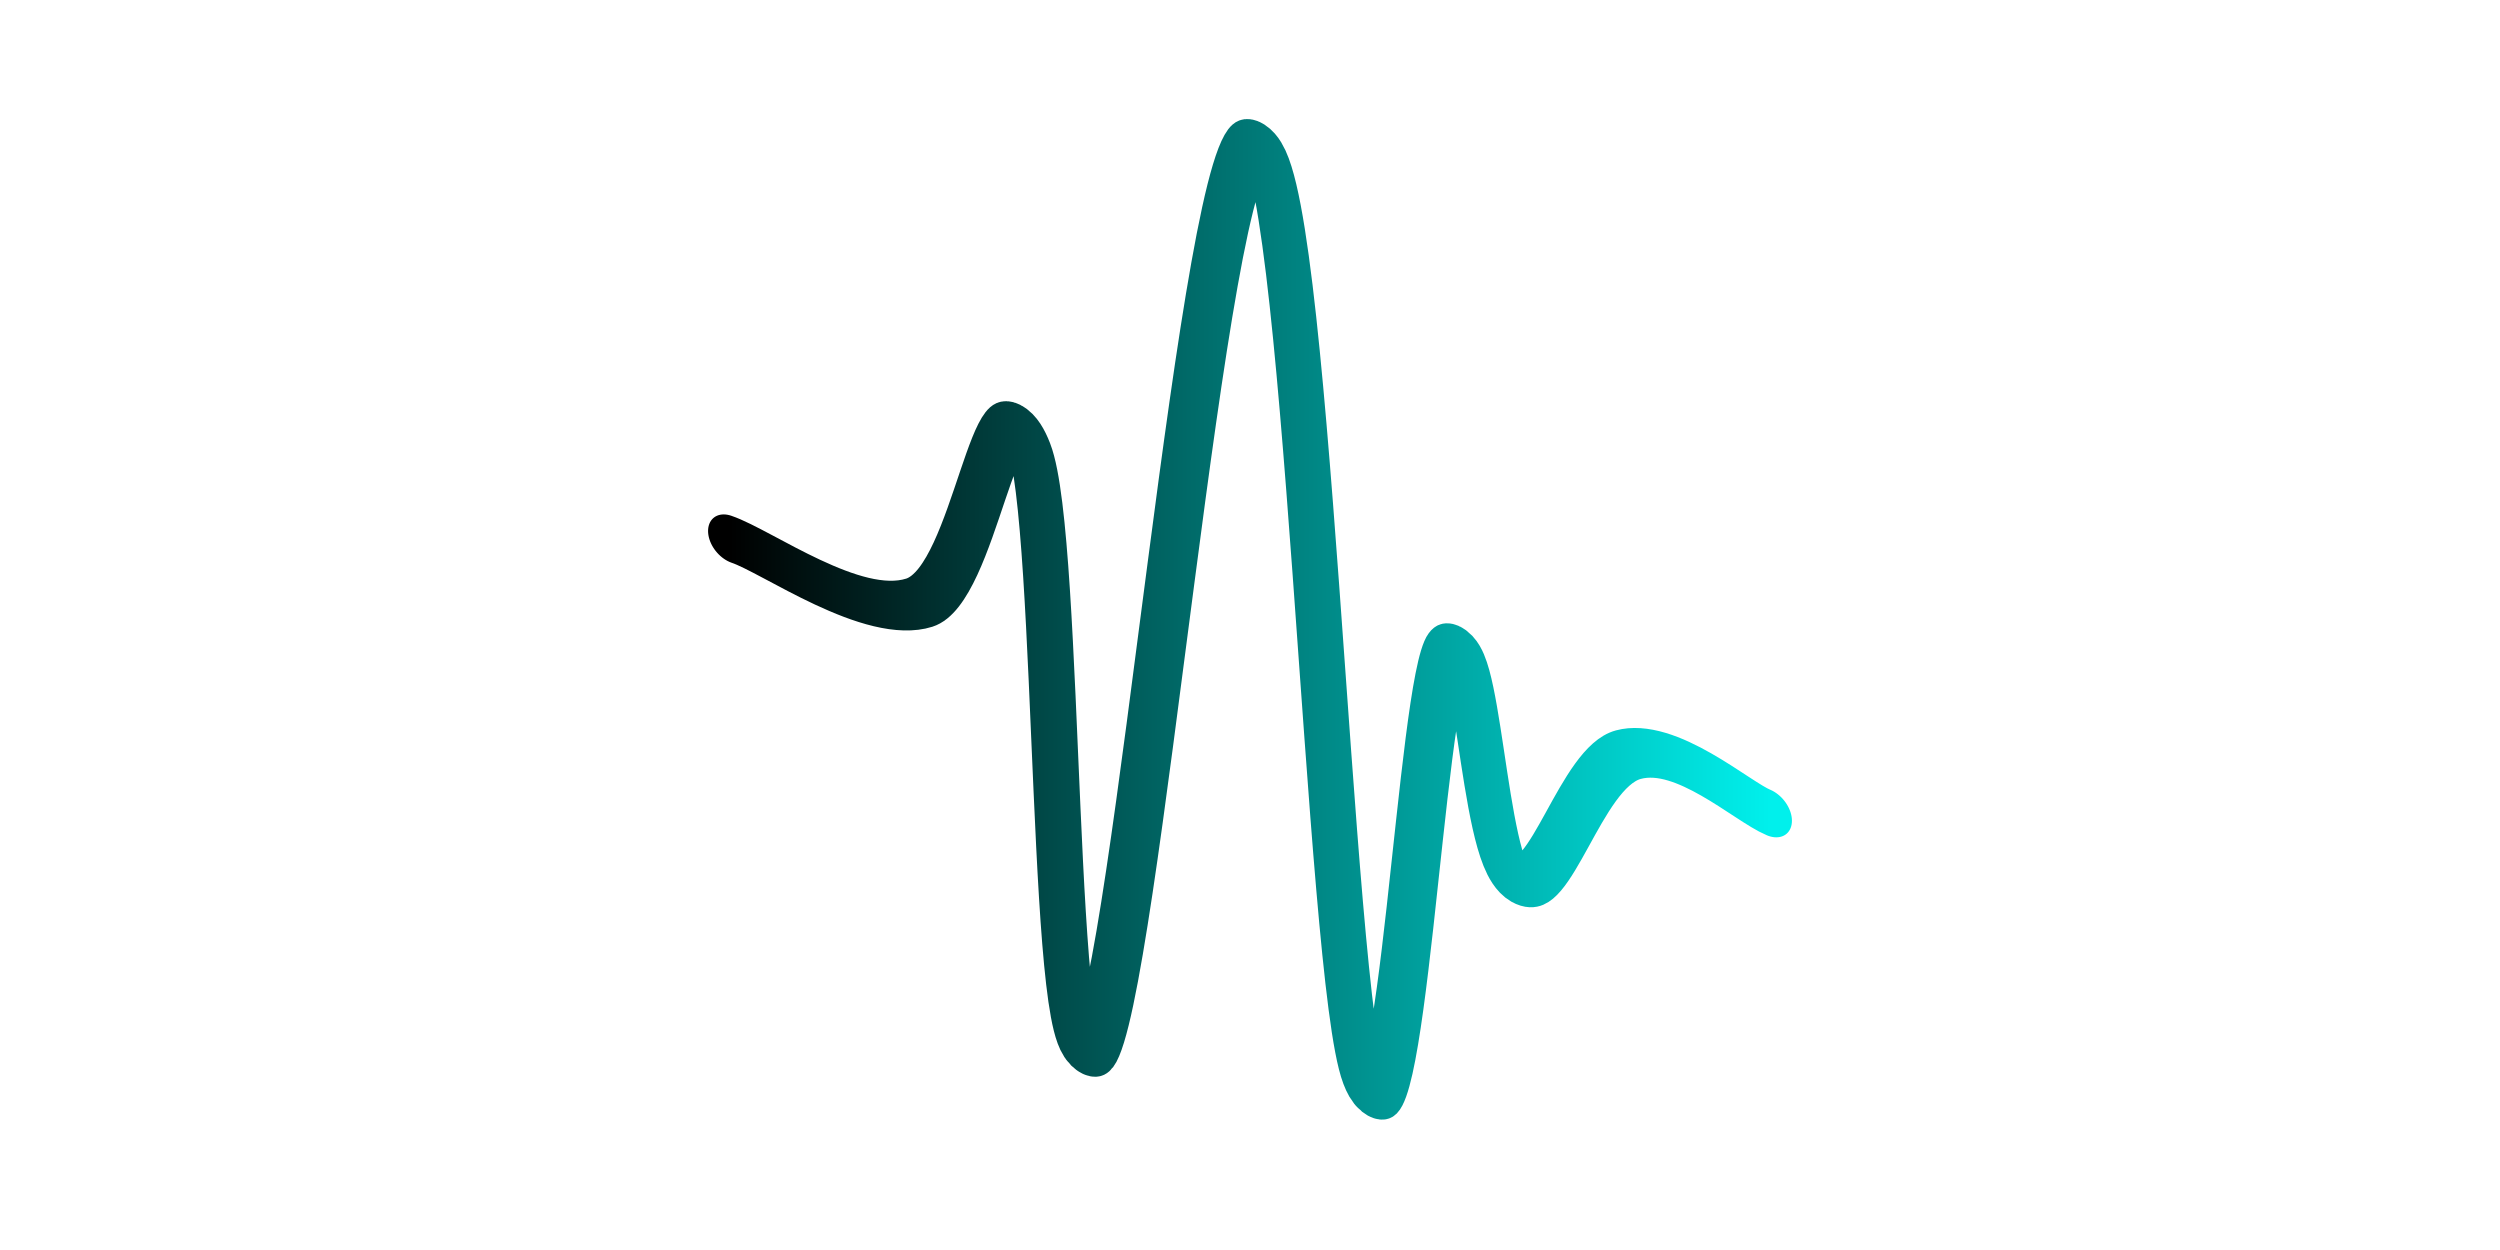
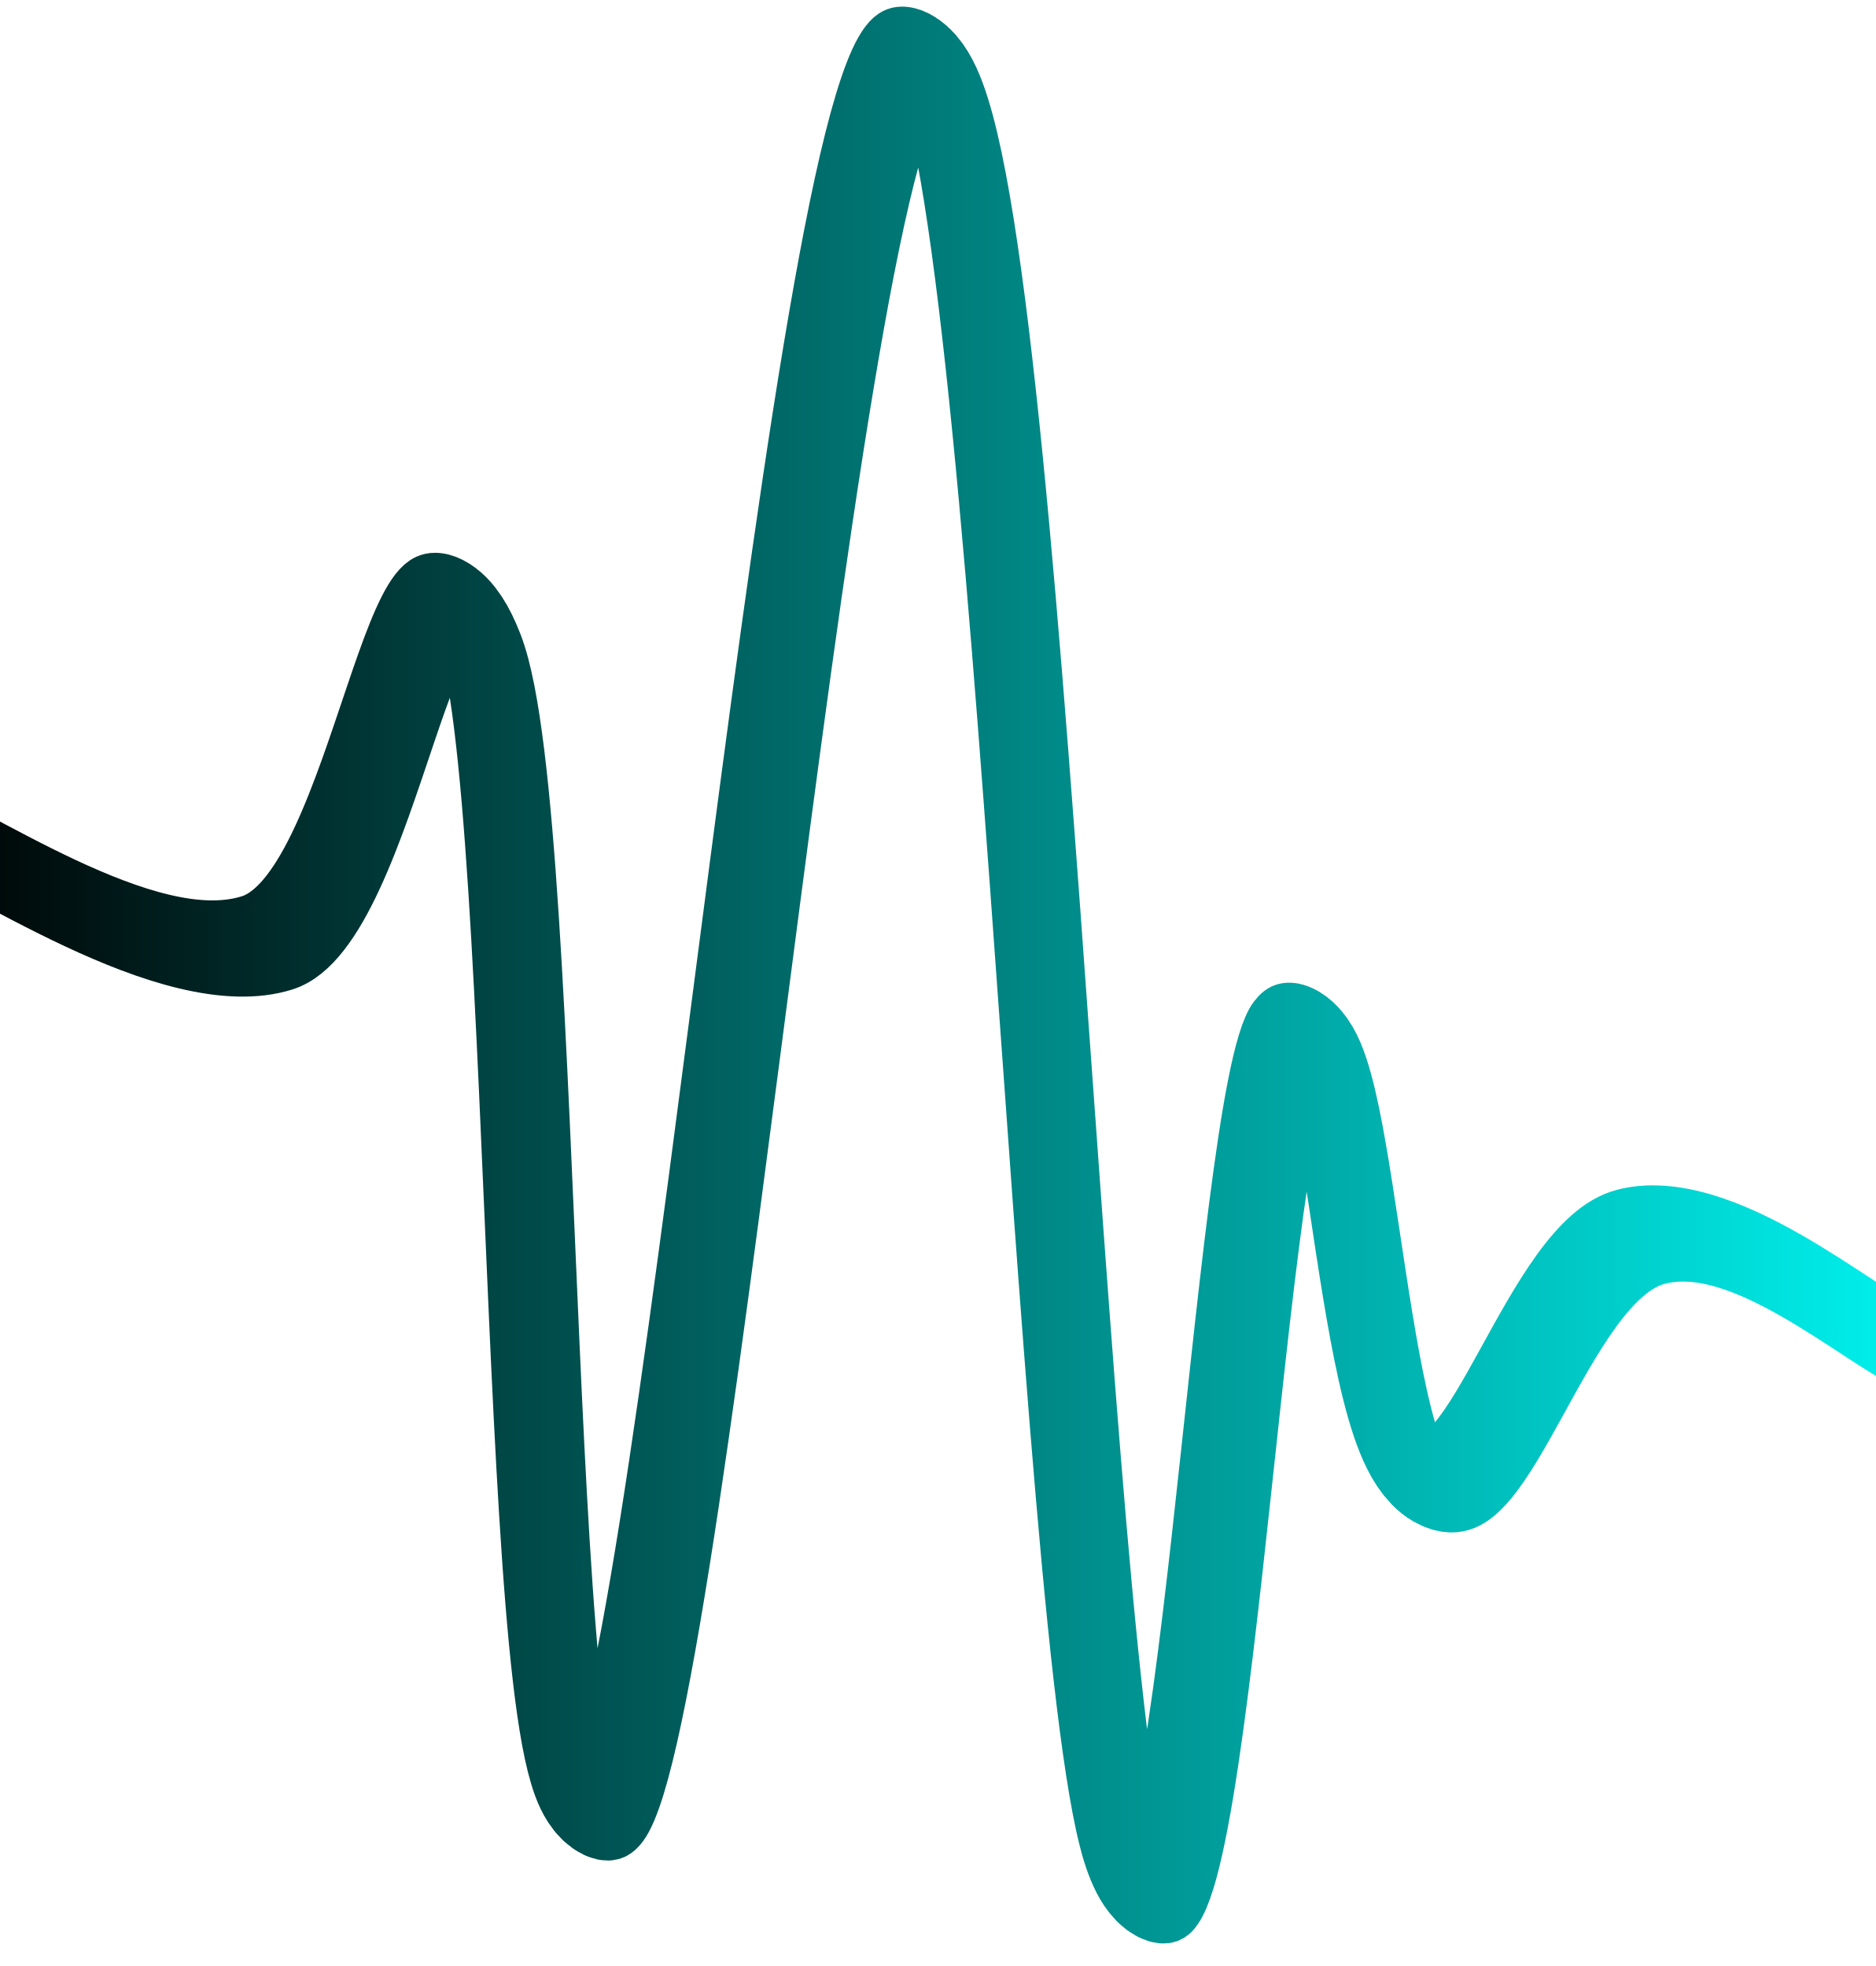
- <svg xmlns="http://www.w3.org/2000/svg" version="1.1" viewBox="0 0 800 400">
+ <svg xmlns="http://www.w3.org/2000/svg" version="1.1" viewBox="250 37 310 325">
  <path d="M22.422,205.381C33.839,205.211,64.448,216.583,82.511,204.484C100.574,192.386,106.924,118.359,117.489,141.704C128.054,165.049,124.314,350.529,138.117,327.354C151.919,304.179,173.605,23.48,190.135,19.731C206.664,15.982,213.354,280.87,225.112,307.623C236.87,334.377,242.816,176.045,252.018,160.538C261.22,145.031,262.637,223.623,273.543,226.009C284.448,228.395,294.081,182.637,309.417,173.094C324.753,163.552,345.74,175.274,354.26,175.785" fill="none" stroke-width="15" stroke="url(&quot;#SvgjsLinearGradient1002&quot;)" stroke-linecap="round" transform="matrix(1,0.352654,0,1,211.6592,-40.72359)" stroke-dasharray="0 0" />
  <defs>
    <linearGradient id="SvgjsLinearGradient1002">
      <stop stop-color="hsl(0, 0%, 0%)" offset="0" />
      <stop stop-color="hsl(179, 100%, 47%)" offset="1" />
    </linearGradient>
  </defs>
</svg>
